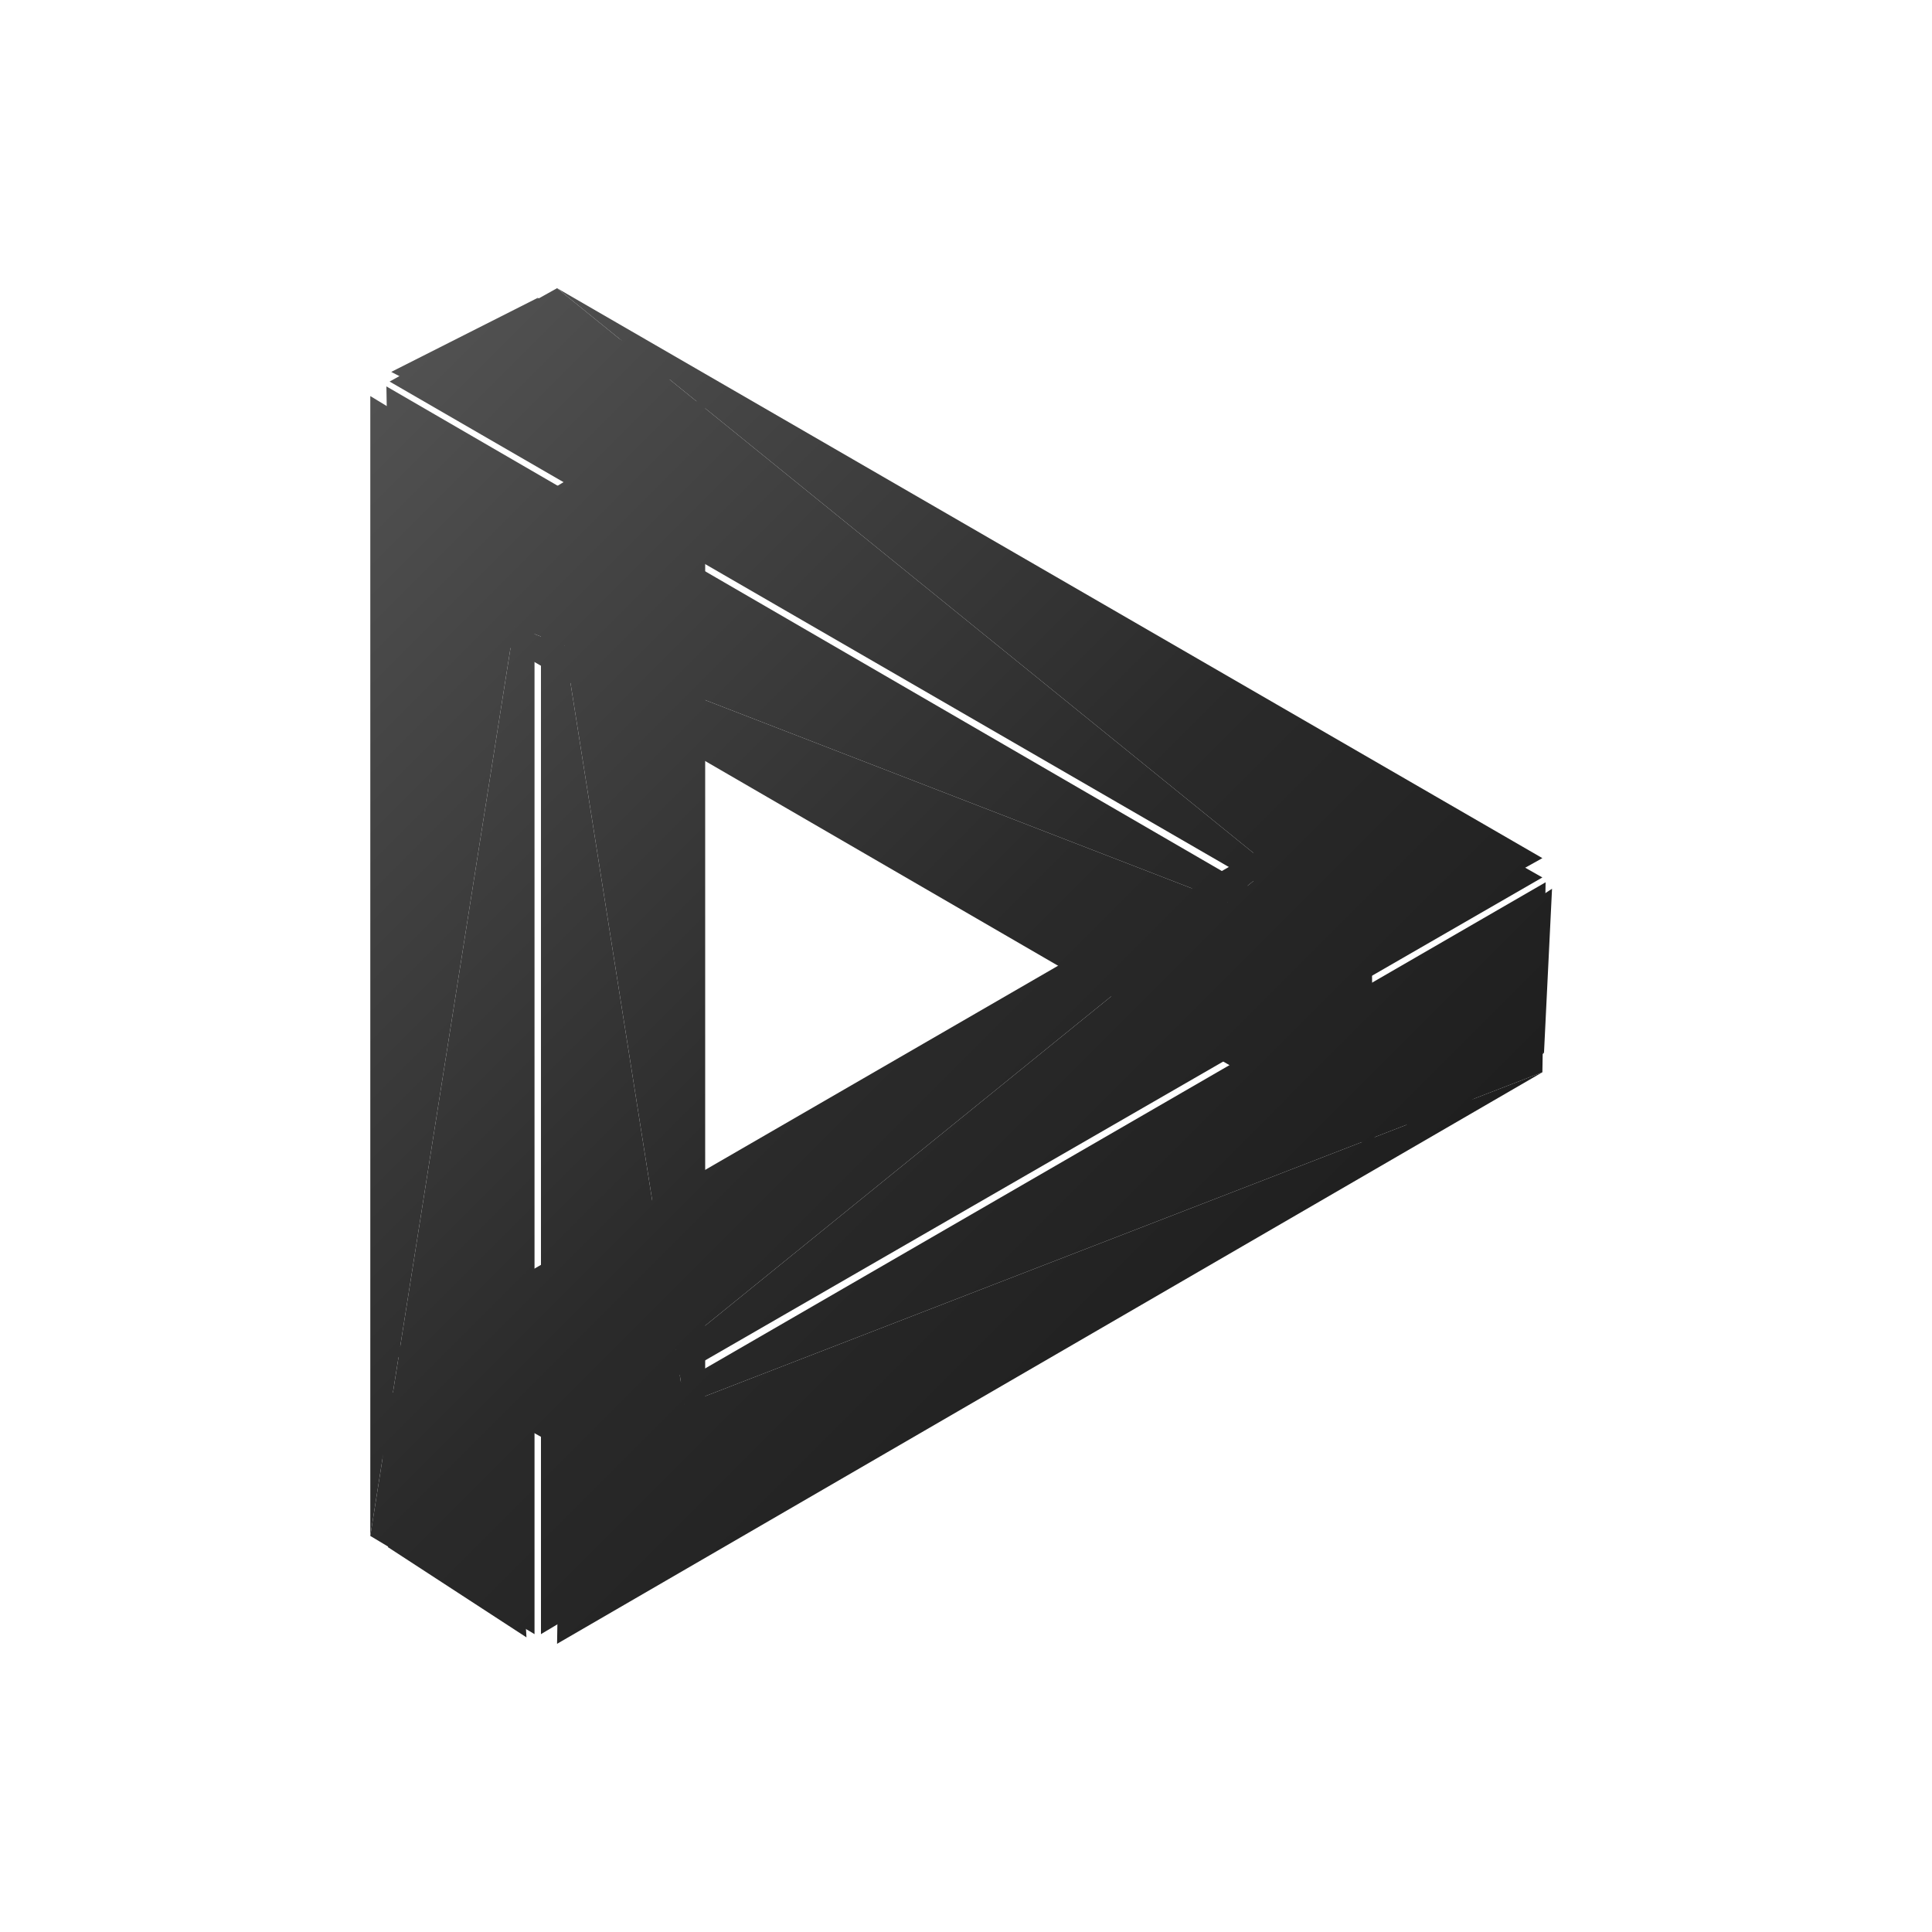
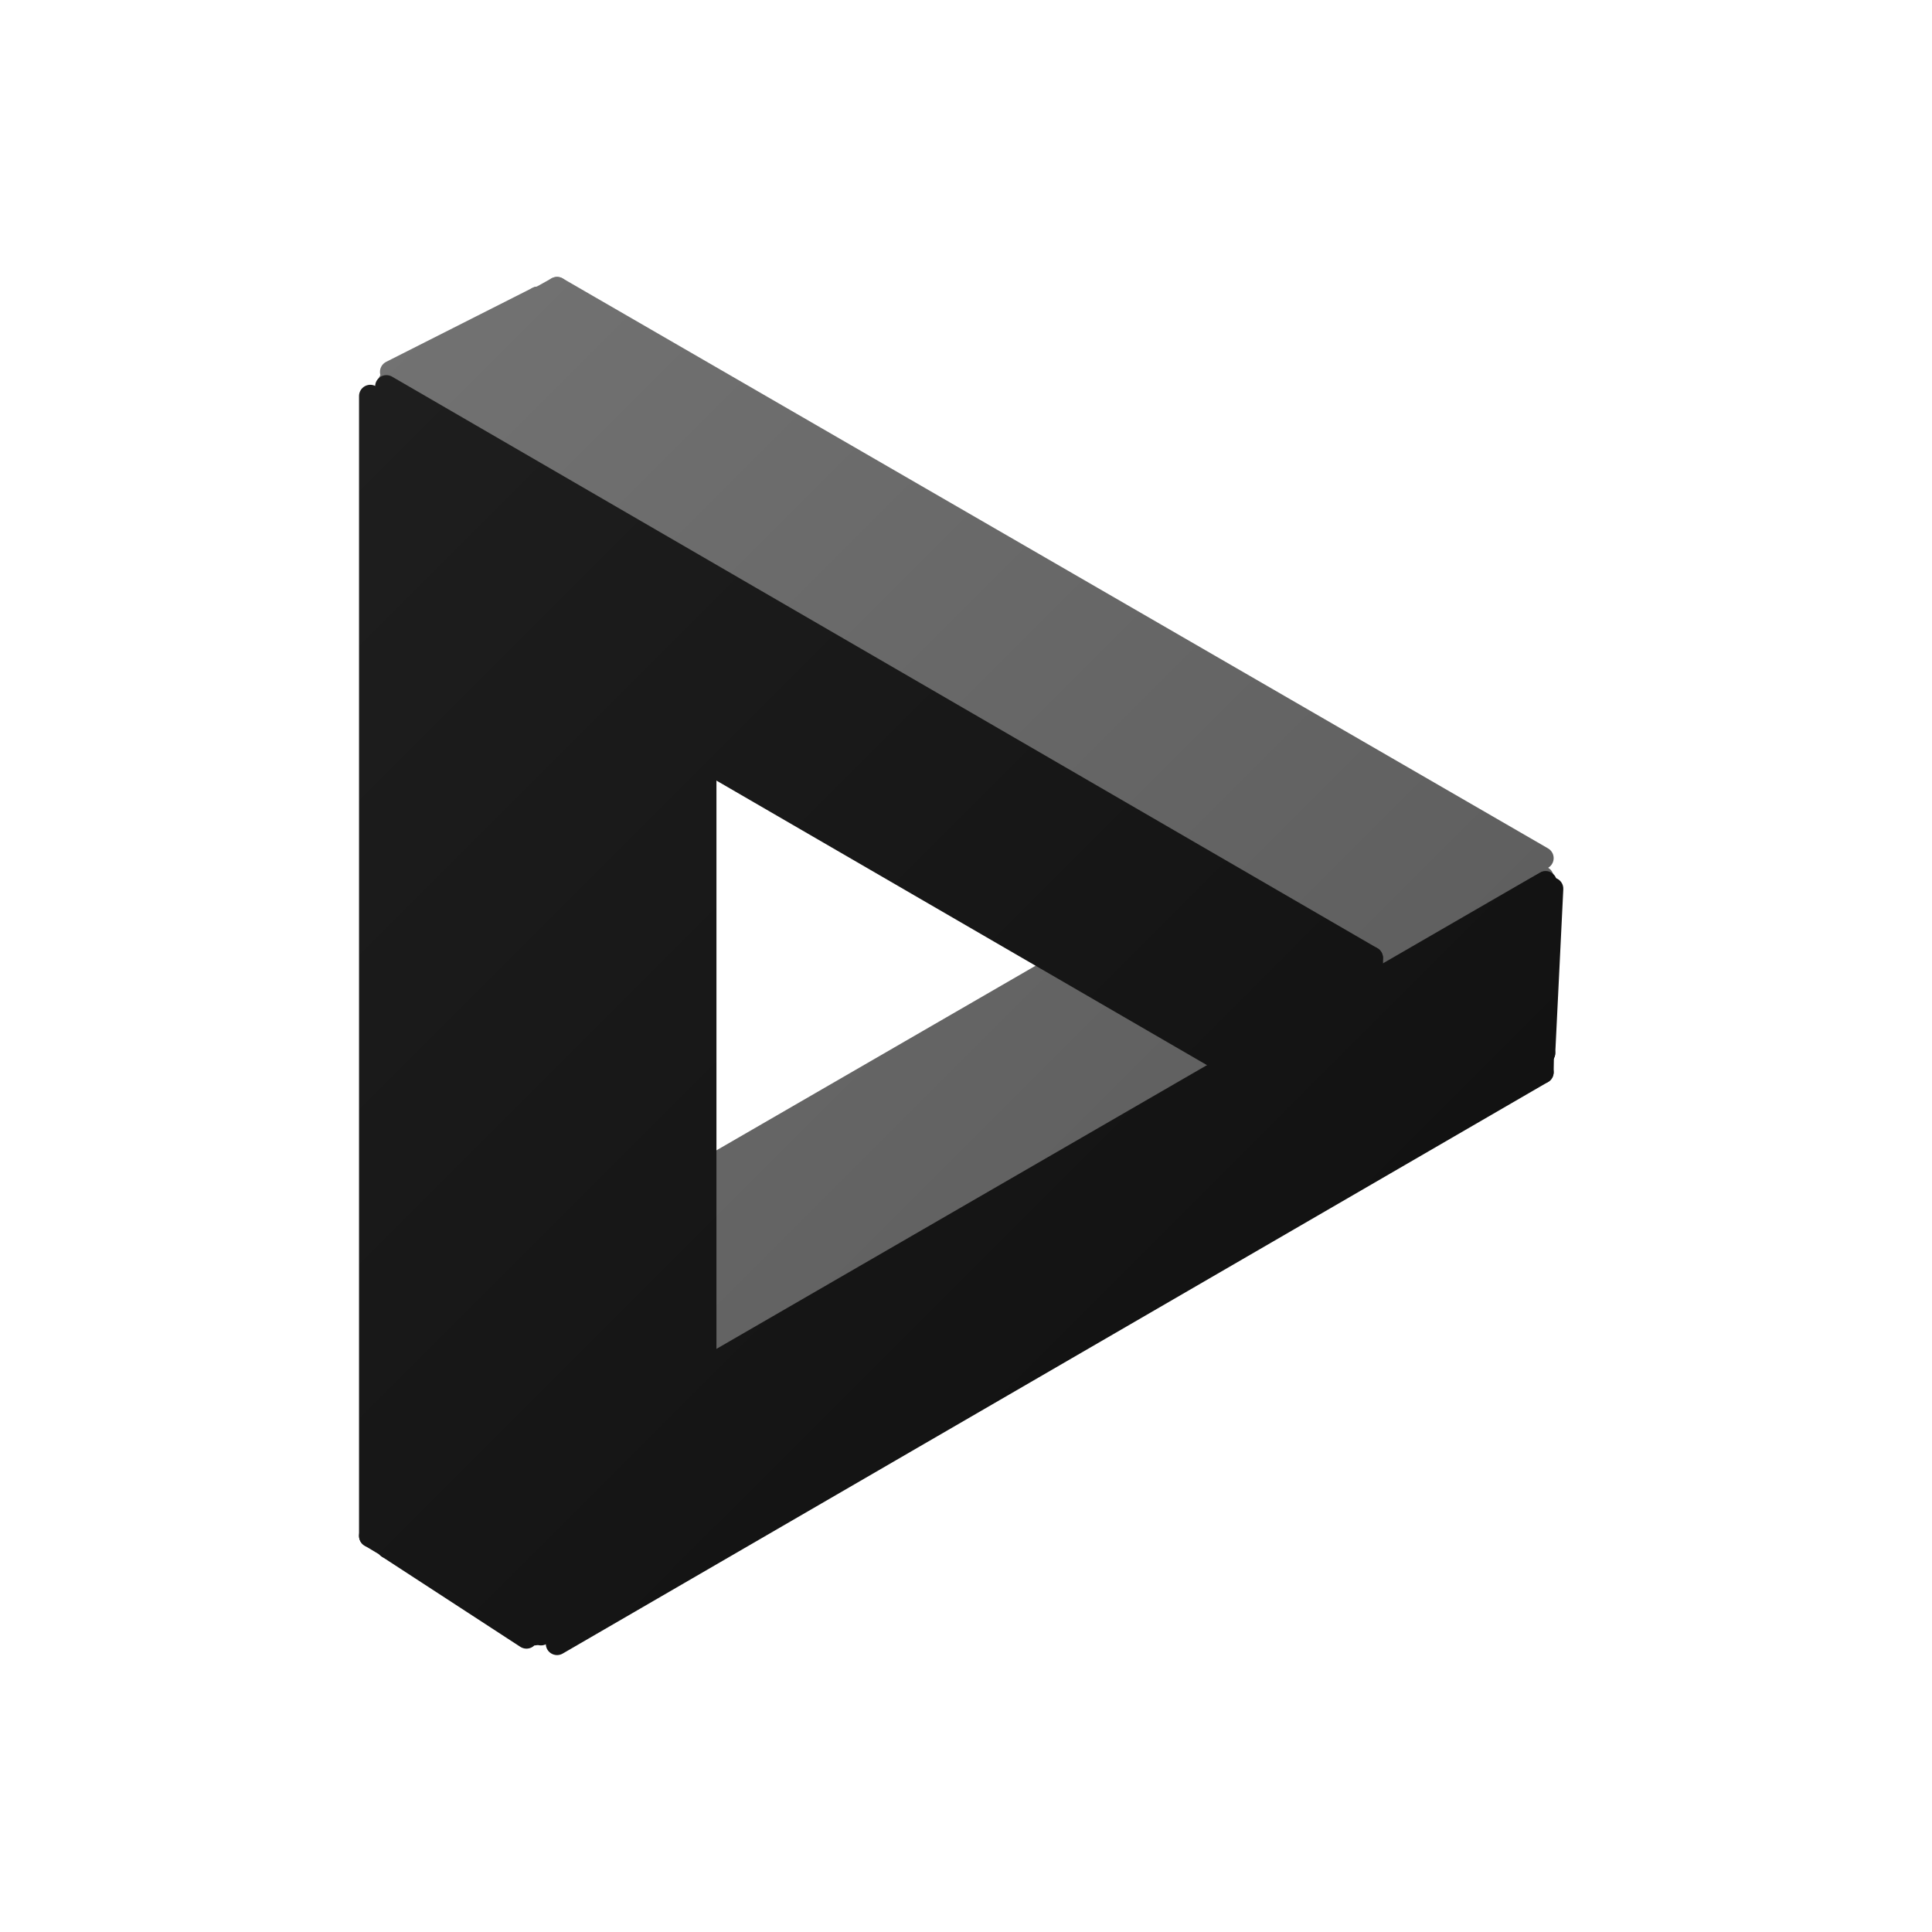
<svg xmlns="http://www.w3.org/2000/svg" width="120" height="120" viewBox="0 0 120 120" fill="none">
  <defs>
-     <linearGradient id="g" gradientUnits="userSpaceOnUse" x1="0" y1="0" x2="120" y2="120">
-       <stop offset="0" stop-color="#6b6b6b" />
-       <stop offset="0.5" stop-color="#2a2a2a" />
+     <linearGradient id="gT" gradientUnits="userSpaceOnUse" x1="0" y1="0" x2="120" y2="120">
+       <stop offset="0" stop-color="#7a7a7a" />
+       <stop offset="1" stop-color="#4f4f4f" />
+     </linearGradient>
+     <linearGradient id="gS" gradientUnits="userSpaceOnUse" x1="0" y1="0" x2="120" y2="120">
+       <stop offset="0" stop-color="#232323" />
      <stop offset="1" stop-color="#0a0a0a" />
    </linearGradient>
  </defs>
-   <g fill="url(#g)">
-     <path d="M85.4 48.6 L24.2 84.0 L34.6 89.8 Z" />
-     <path d="M85.4 48.6 L34.6 89.8 L95.8 54.5 Z" />
-     <path d="M95.8 66.6 L34.6 102.1 L34.8 90.2 Z" />
-     <path d="M95.8 66.6 L34.8 90.2 L96.0 54.8 Z" />
-     <path d="M24.1 96.1 L32.7 101.7 L32.1 91.5 Z" />
-     <path d="M24.1 96.1 L32.1 91.5 L23.5 85.9 Z" />
-     <path d="M23.0 95.4 L33.2 101.5 L33.2 30.8 Z" />
-     <path d="M23.0 95.4 L33.2 30.8 L23.0 24.6 Z" />
-     <path d="M43.8 95.4 L33.6 101.5 L33.6 30.8 Z" />
-     <path d="M43.8 95.4 L33.6 30.8 L43.8 24.6 Z" />
-     <path d="M33.4 18.5 L24.3 23.1 L33.4 27.8 Z" />
-     <path d="M33.4 18.5 L33.4 27.8 L42.5 23.1 Z" />
-     <path d="M34.6 17.9 L24.2 23.7 L85.4 59.1 Z" />
-     <path d="M34.6 17.9 L85.4 59.1 L95.8 53.3 Z" />
-     <path d="M24.2 35.9 L85.4 71.4 L85.2 59.5 Z" />
-     <path d="M24.2 35.9 L85.2 59.5 L24.0 24.0 Z" />
-     <path d="M95.9 65.4 L87.3 71.0 L87.9 60.8 Z" />
-     <path d="M95.9 65.4 L87.9 60.8 L96.4 55.2 Z" />
+   <g stroke-linejoin="round">
+     <path d="M85.4 48.6 L24.2 84.0 L34.6 89.8 Z" fill="url(#gT)" stroke="url(#gT)" stroke-width="1.4" />
+     <path d="M85.4 48.6 L34.6 89.8 L95.8 54.5 Z" fill="url(#gT)" stroke="url(#gT)" stroke-width="1.4" />
+     <path d="M95.8 66.6 L34.6 102.1 L34.8 90.2 Z" fill="url(#gS)" stroke="url(#gS)" stroke-width="1.4" />
+     <path d="M95.8 66.6 L34.8 90.2 L96.0 54.8 Z" fill="url(#gS)" stroke="url(#gS)" stroke-width="1.4" />
+     <path d="M24.1 96.1 L32.7 101.7 L32.1 91.5 Z" fill="url(#gS)" stroke="url(#gS)" stroke-width="1.4" />
+     <path d="M24.1 96.1 L32.1 91.5 L23.5 85.9 Z" fill="url(#gS)" stroke="url(#gS)" stroke-width="1.4" />
+     <path d="M23.0 95.4 L33.2 101.5 L33.2 30.8 Z" fill="url(#gS)" stroke="url(#gS)" stroke-width="1.4" />
+     <path d="M23.0 95.4 L33.2 30.8 L23.0 24.6 Z" fill="url(#gS)" stroke="url(#gS)" stroke-width="1.4" />
+     <path d="M43.8 95.4 L33.6 101.5 L33.6 30.8 Z" fill="url(#gS)" stroke="url(#gS)" stroke-width="1.4" />
+     <path d="M43.8 95.4 L33.6 30.8 L43.8 24.6 Z" fill="url(#gS)" stroke="url(#gS)" stroke-width="1.4" />
+     <path d="M33.4 18.5 L24.3 23.1 L33.4 27.8 Z" fill="url(#gT)" stroke="url(#gT)" stroke-width="1.4" />
+     <path d="M33.4 18.5 L33.4 27.8 L42.5 23.1 Z" fill="url(#gT)" stroke="url(#gT)" stroke-width="1.4" />
+     <path d="M34.6 17.9 L24.2 23.7 L85.4 59.1 Z" fill="url(#gT)" stroke="url(#gT)" stroke-width="1.4" />
+     <path d="M34.6 17.9 L85.4 59.1 L95.8 53.3 Z" fill="url(#gT)" stroke="url(#gT)" stroke-width="1.4" />
+     <path d="M24.2 35.9 L85.4 71.4 L85.2 59.5 Z" fill="url(#gS)" stroke="url(#gS)" stroke-width="1.4" />
+     <path d="M24.2 35.9 L85.2 59.5 L24.0 24.0 Z" fill="url(#gS)" stroke="url(#gS)" stroke-width="1.4" />
+     <path d="M95.9 65.4 L87.3 71.0 L87.9 60.8 Z" fill="url(#gS)" stroke="url(#gS)" stroke-width="1.4" />
+     <path d="M95.9 65.4 L87.9 60.8 L96.4 55.2 Z" fill="url(#gS)" stroke="url(#gS)" stroke-width="1.4" />
  </g>
</svg>
